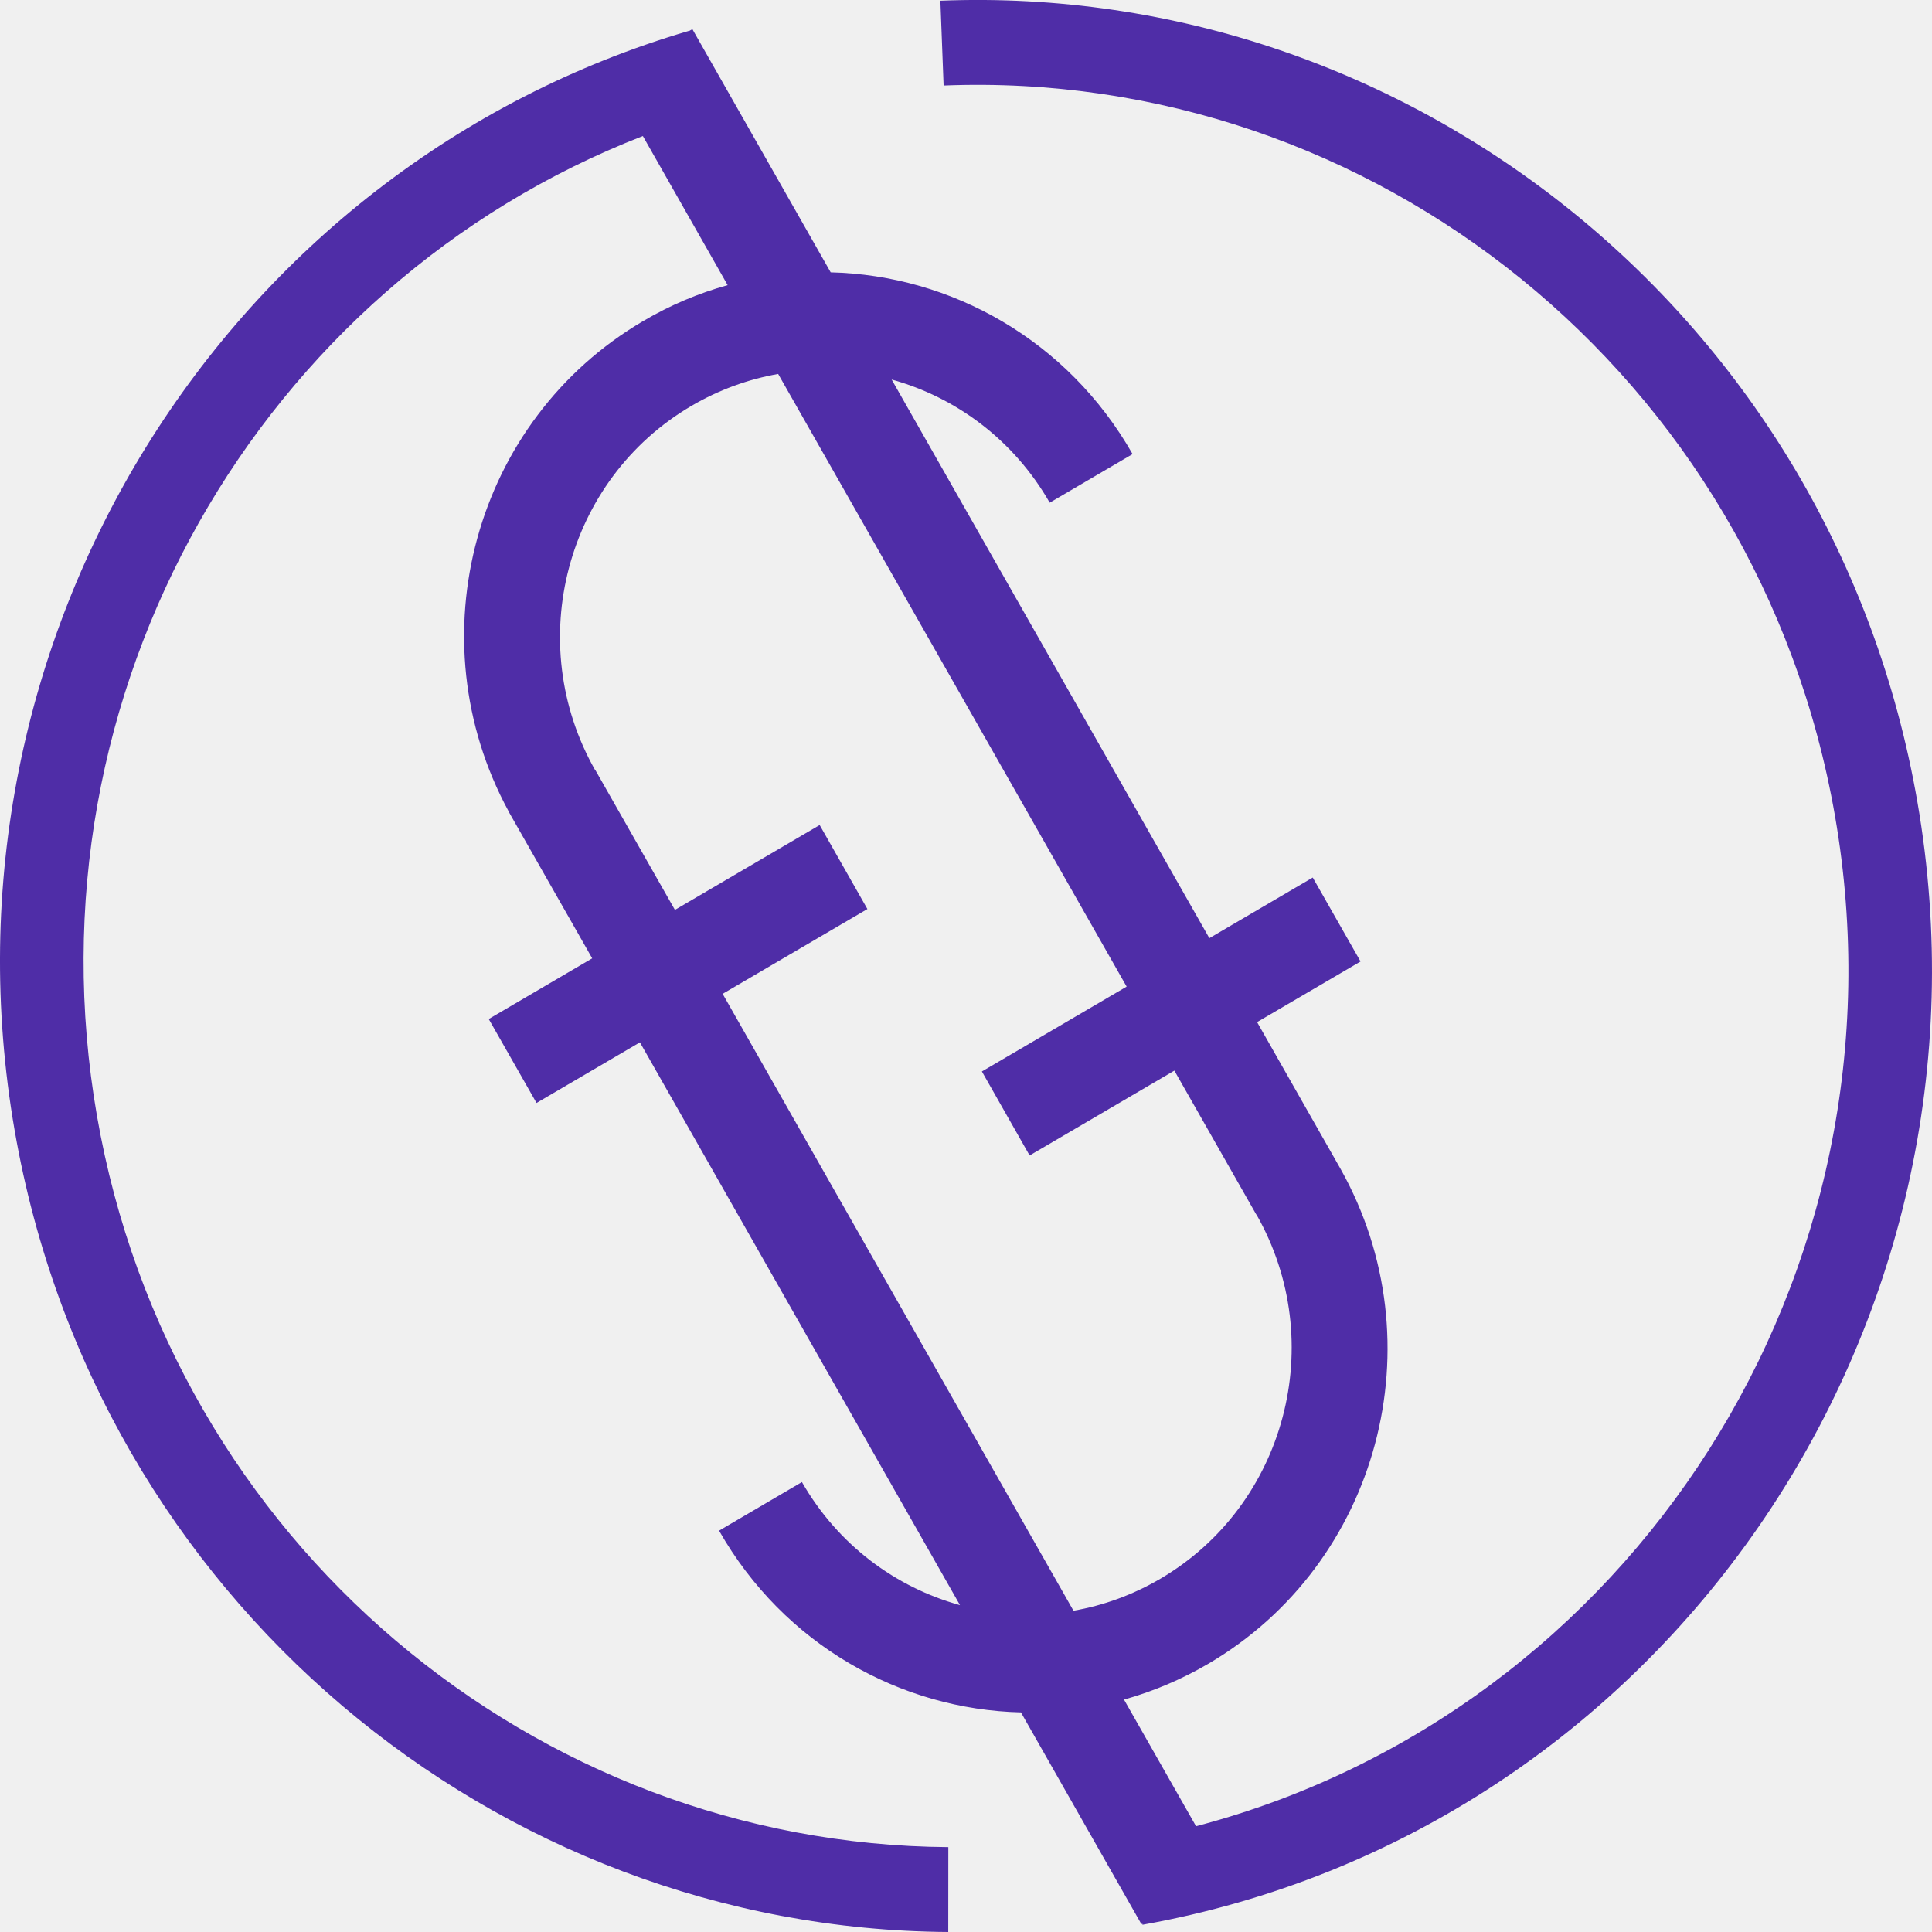
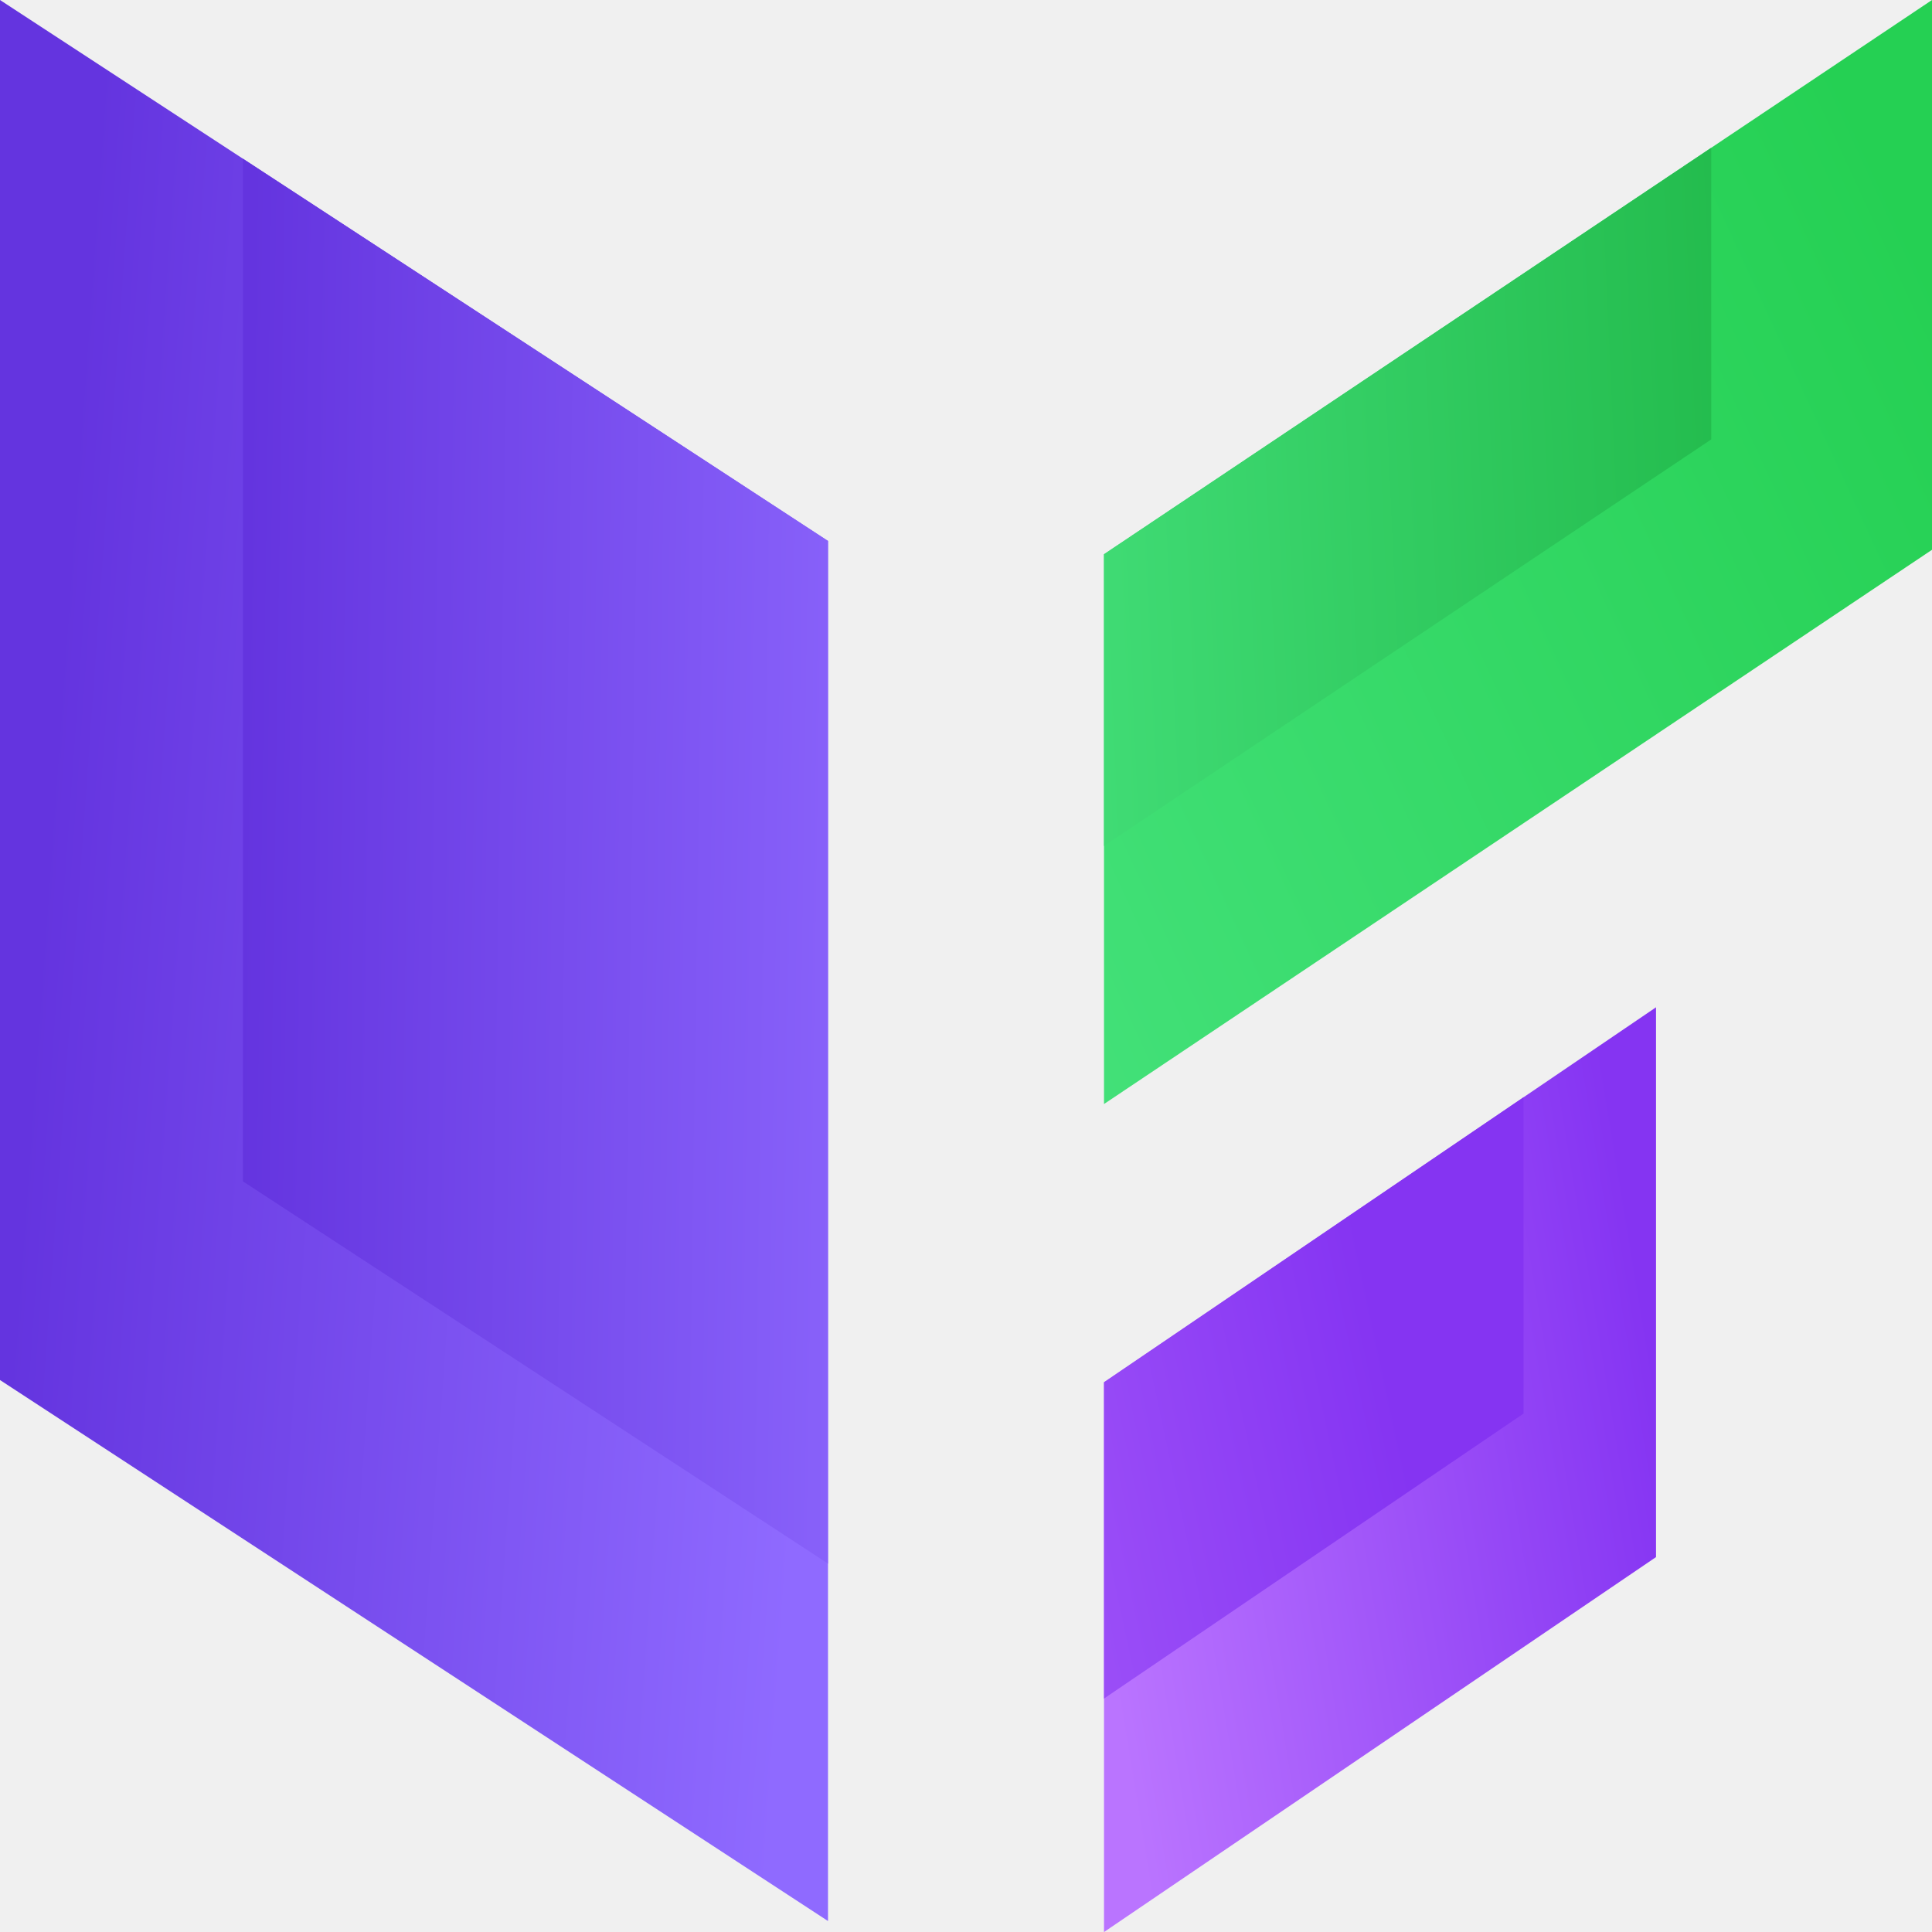
- <svg xmlns="http://www.w3.org/2000/svg" width="27" height="27" viewBox="0 0 27 27" fill="none">
-   <path fill-rule="evenodd" clip-rule="evenodd" d="M0.205 15.8C-0.991 8.914 3.161 2.327 9.632 0.43L9.633 0.432L9.676 0.407L11.609 3.806C13.296 3.847 14.922 4.754 15.828 6.346L14.67 7.025C14.165 6.145 13.359 5.552 12.461 5.304L16.901 13.111L18.346 12.264L19.014 13.437L17.568 14.284L18.736 16.338C20.096 18.764 19.272 21.853 16.887 23.251C16.508 23.473 16.112 23.639 15.708 23.752L16.715 25.522C22.806 23.921 26.756 17.805 25.645 11.406C24.574 5.244 19.18 0.957 13.187 1.195L13.142 0.01C19.709 -0.251 25.622 4.446 26.795 11.201C28.075 18.571 23.227 25.6 15.967 26.899L15.964 26.883L15.951 26.89L14.268 23.931C12.581 23.89 10.955 22.983 10.049 21.391L11.207 20.712C11.712 21.592 12.518 22.184 13.416 22.432L8.943 14.567L7.498 15.414L6.83 14.241L8.276 13.393L7.107 11.34L7.108 11.339C5.795 8.922 6.624 5.872 8.99 4.486C9.369 4.263 9.765 4.097 10.169 3.985L8.984 1.901C3.643 3.976 0.325 9.663 1.355 15.594C2.392 21.564 7.487 25.773 13.253 25.814L13.252 27C6.93 26.959 1.342 22.345 0.205 15.8ZM10.875 5.226C10.46 5.299 10.049 5.446 9.662 5.673C7.906 6.702 7.305 8.981 8.318 10.764L8.32 10.762L9.432 12.716L11.455 11.53L12.122 12.704L10.099 13.889L15.002 22.51C15.418 22.438 15.829 22.29 16.215 22.064C17.971 21.035 18.573 18.755 17.559 16.973L17.557 16.974L16.412 14.962L14.389 16.148L13.722 14.974L15.745 13.788L10.875 5.226Z" fill="#4F2DA7" />
+ <svg xmlns="http://www.w3.org/2000/svg" width="40" height="40" viewBox="0 0 40 40" fill="none">
+   <path fill-rule="evenodd" clip-rule="evenodd" d="M0 0L17.143 11.2V39.773L0 28.572V0Z" fill="url(#paint0_linear)" />
+   <mask id="mask0" style="mask-type:alpha" maskUnits="userSpaceOnUse" x="0" y="0" width="18" height="40">
+     <path fill-rule="evenodd" clip-rule="evenodd" d="M0 0L17.143 11.2V39.773L0 28.572V0Z" fill="white" />
+   </mask>
+   <g mask="url(#mask0)">
+     <path fill-rule="evenodd" clip-rule="evenodd" d="M5.03 -4.113L22.174 7.087V35.659L5.03 24.459V-4.113Z" fill="url(#paint1_linear)" />
+   </g>
+   <path fill-rule="evenodd" clip-rule="evenodd" d="M22.857 11.475L40 0V11.383L22.857 22.858V11.475Z" fill="url(#paint2_linear)" />
+   <mask id="mask1" style="mask-type:alpha" maskUnits="userSpaceOnUse" x="22" y="0" width="18" height="23">
+     <path fill-rule="evenodd" clip-rule="evenodd" d="M22.857 11.475L40 0V11.383L22.857 22.858V11.475Z" fill="white" />
+   </mask>
+   <g mask="url(#mask1)">
+     <path fill-rule="evenodd" clip-rule="evenodd" d="M18.285 9.189L35.429 -2.285V9.098L18.285 20.573V9.189Z" fill="url(#paint3_linear)" />
+   </g>
+   <path fill-rule="evenodd" clip-rule="evenodd" d="M22.857 28.618L34.286 20.855V32.238L22.857 40.001V28.618Z" fill="url(#paint4_linear)" />
+   <mask id="mask2" style="mask-type:alpha" maskUnits="userSpaceOnUse" x="22" y="20" width="13" height="21">
+     <path fill-rule="evenodd" clip-rule="evenodd" d="M22.857 28.618L34.286 20.855V32.238L22.857 40.001V28.618Z" fill="white" />
+   </mask>
+   <g mask="url(#mask2)">
+     <path fill-rule="evenodd" clip-rule="evenodd" d="M20.114 25.647L31.543 17.884V29.267L20.114 37.03V25.647Z" fill="url(#paint5_linear)" />
+   </g>
+   <defs>
+     <linearGradient id="paint0_linear" x1="18.476" y1="3.321" x2="2.028" y2="2.147" gradientUnits="userSpaceOnUse">
+       <stop stop-color="#8F6AFF" />
+       <stop offset="1" stop-color="#6434DF" />
+     </linearGradient>
+     <linearGradient id="paint1_linear" x1="20.048" y1="-0.181" x2="5.269" y2="-0.399" gradientUnits="userSpaceOnUse">
+       <stop stop-color="#8F6AFF" />
+       <stop offset="1" stop-color="#6434DF" />
+     </linearGradient>
+     <linearGradient id="paint2_linear" x1="33.504" y1="-8.569" x2="9.467" y2="2.5" gradientUnits="userSpaceOnUse">
+       <stop stop-color="#25D053" />
+       <stop offset="1" stop-color="#47E37E" />
+     </linearGradient>
+     <linearGradient id="paint3_linear" x1="37.886" y1="-0.061" x2="18.798" y2="0.803" gradientUnits="userSpaceOnUse">
+       <stop stop-color="#1EB646" />
+       <stop offset="1" stop-color="#47E37E" />
+     </linearGradient>
+     <linearGradient id="paint4_linear" x1="32.708" y1="18.888" x2="20.733" y2="20.862" gradientUnits="userSpaceOnUse">
+       <stop stop-color="#8534F2" />
+       <stop offset="1" stop-color="#BA74FF" />
+     </linearGradient>
+     <linearGradient id="paint5_linear" x1="25.697" y1="14.095" x2="8.485" y2="17.776" gradientUnits="userSpaceOnUse">
+       <stop stop-color="#8534F2" />
+       <stop offset="1" stop-color="#BA74FF" />
+     </linearGradient>
+   </defs>
</svg>
